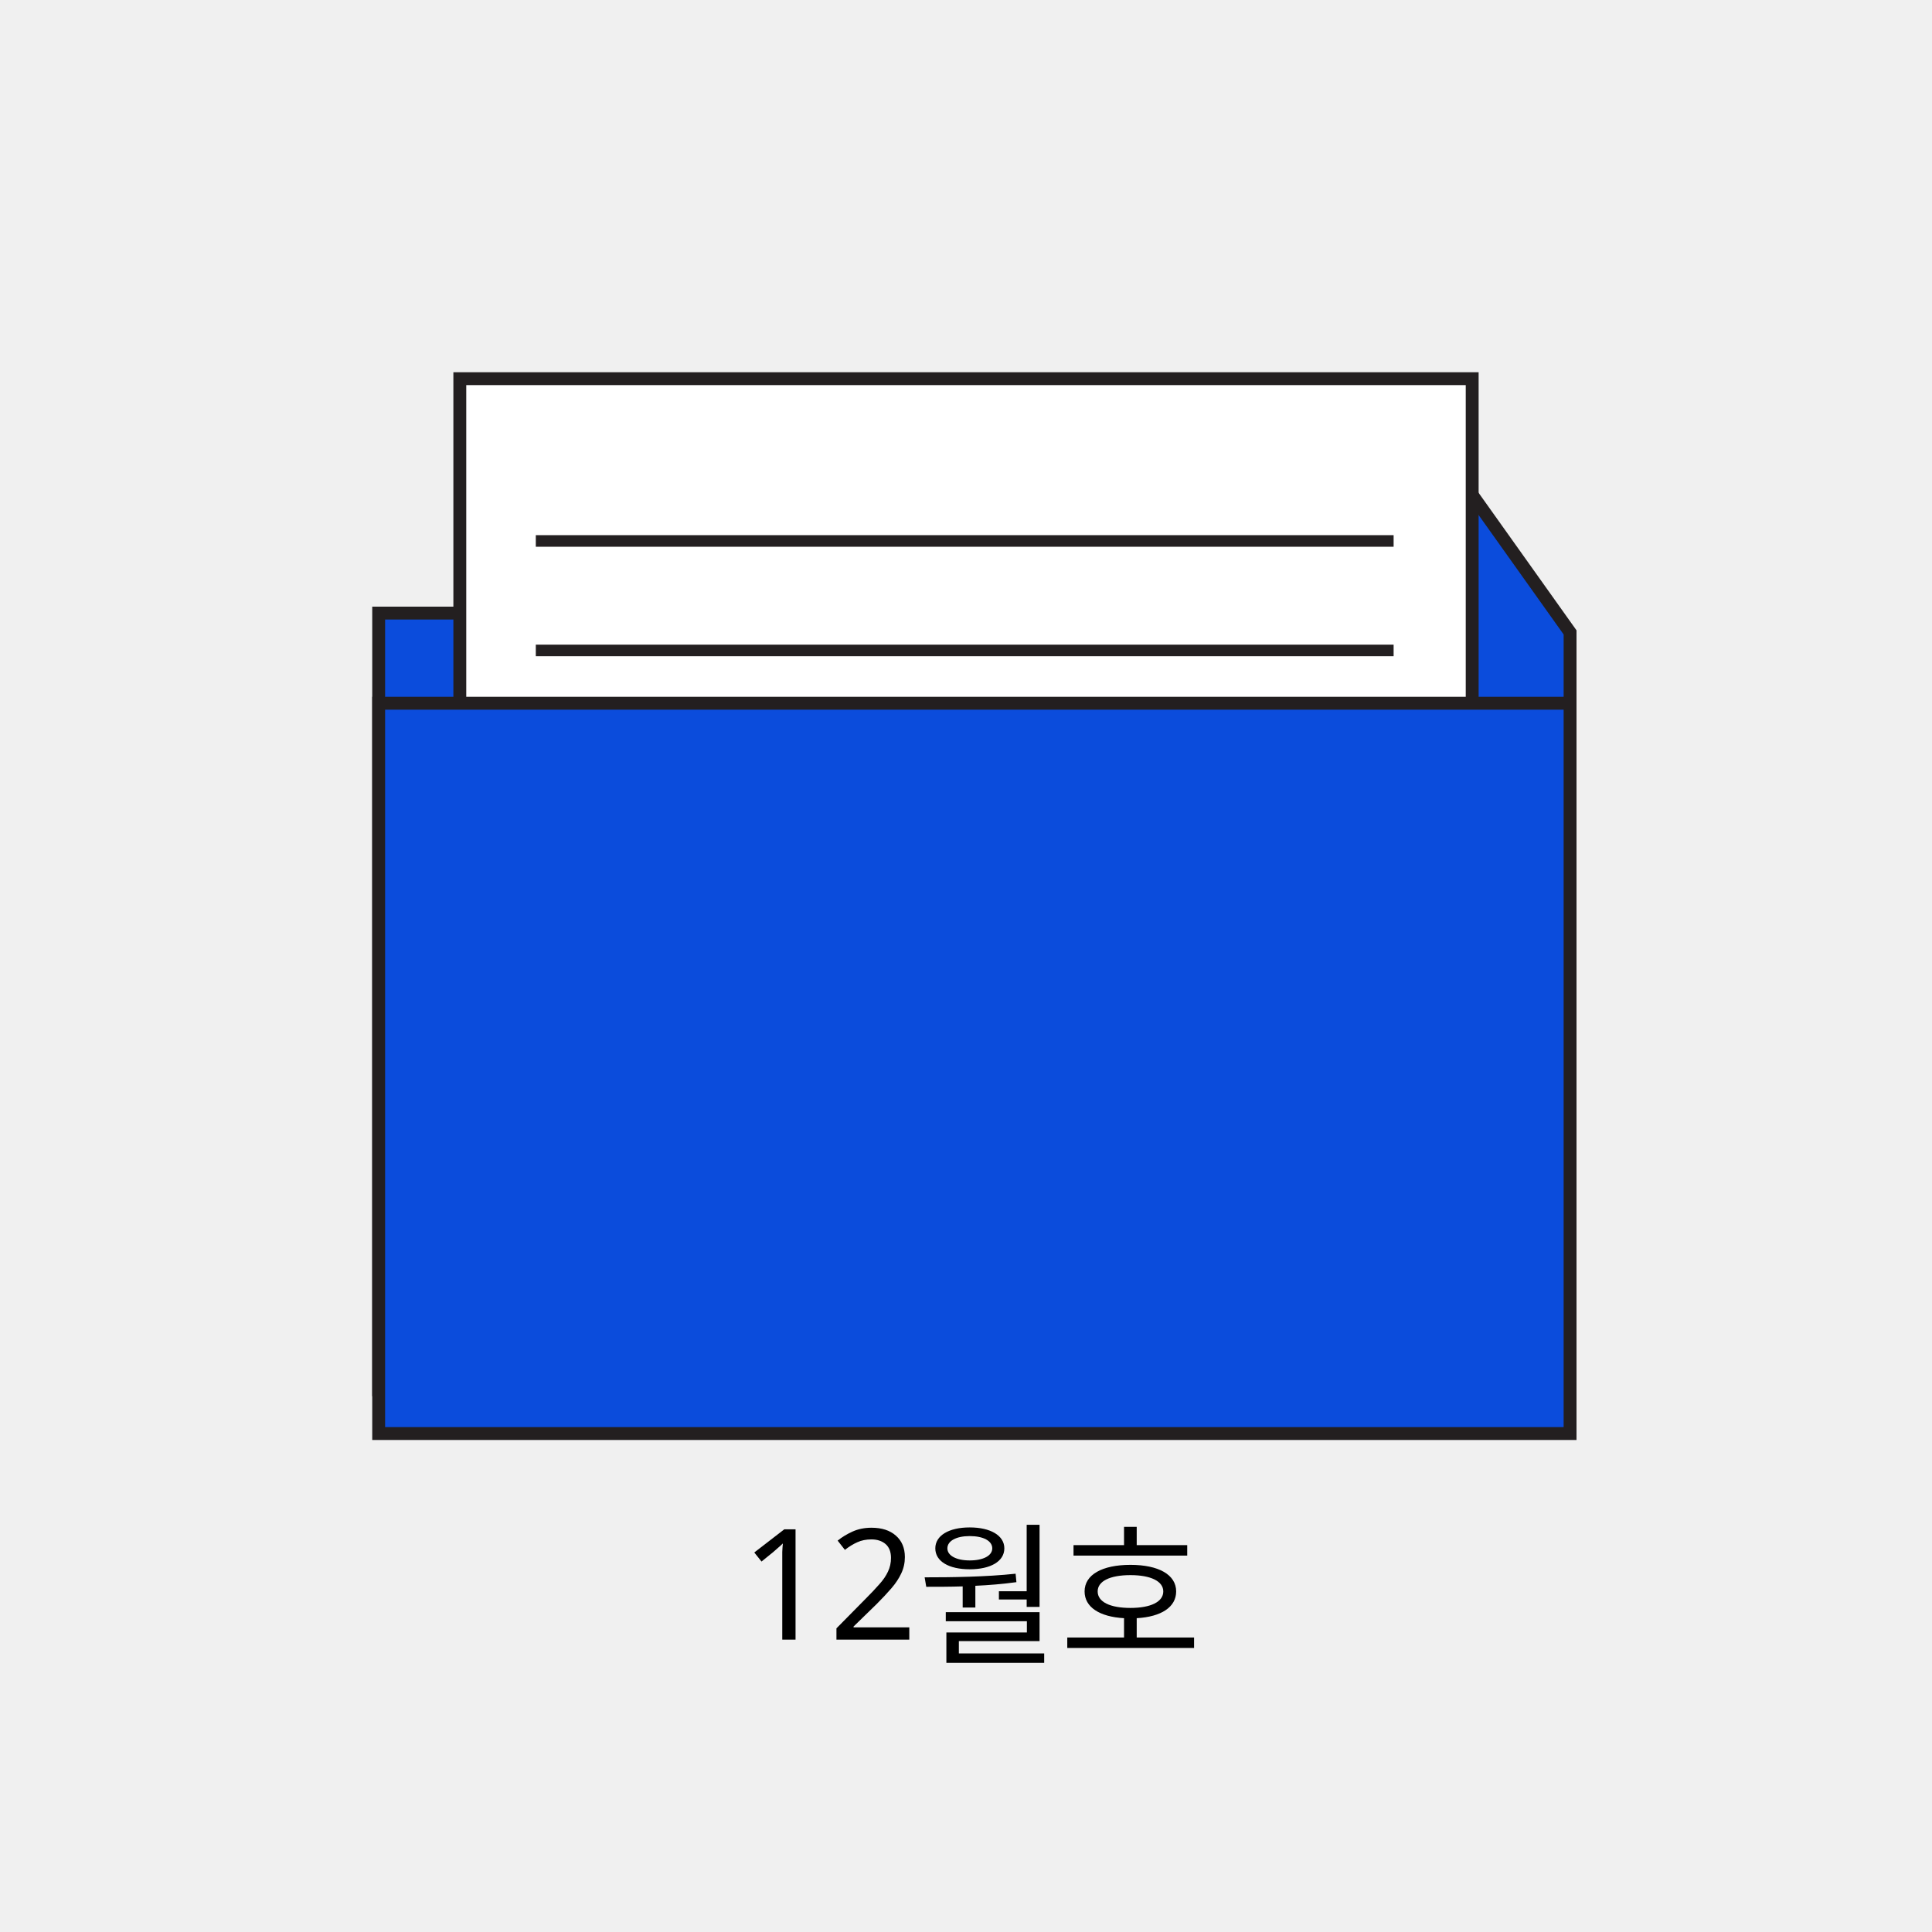
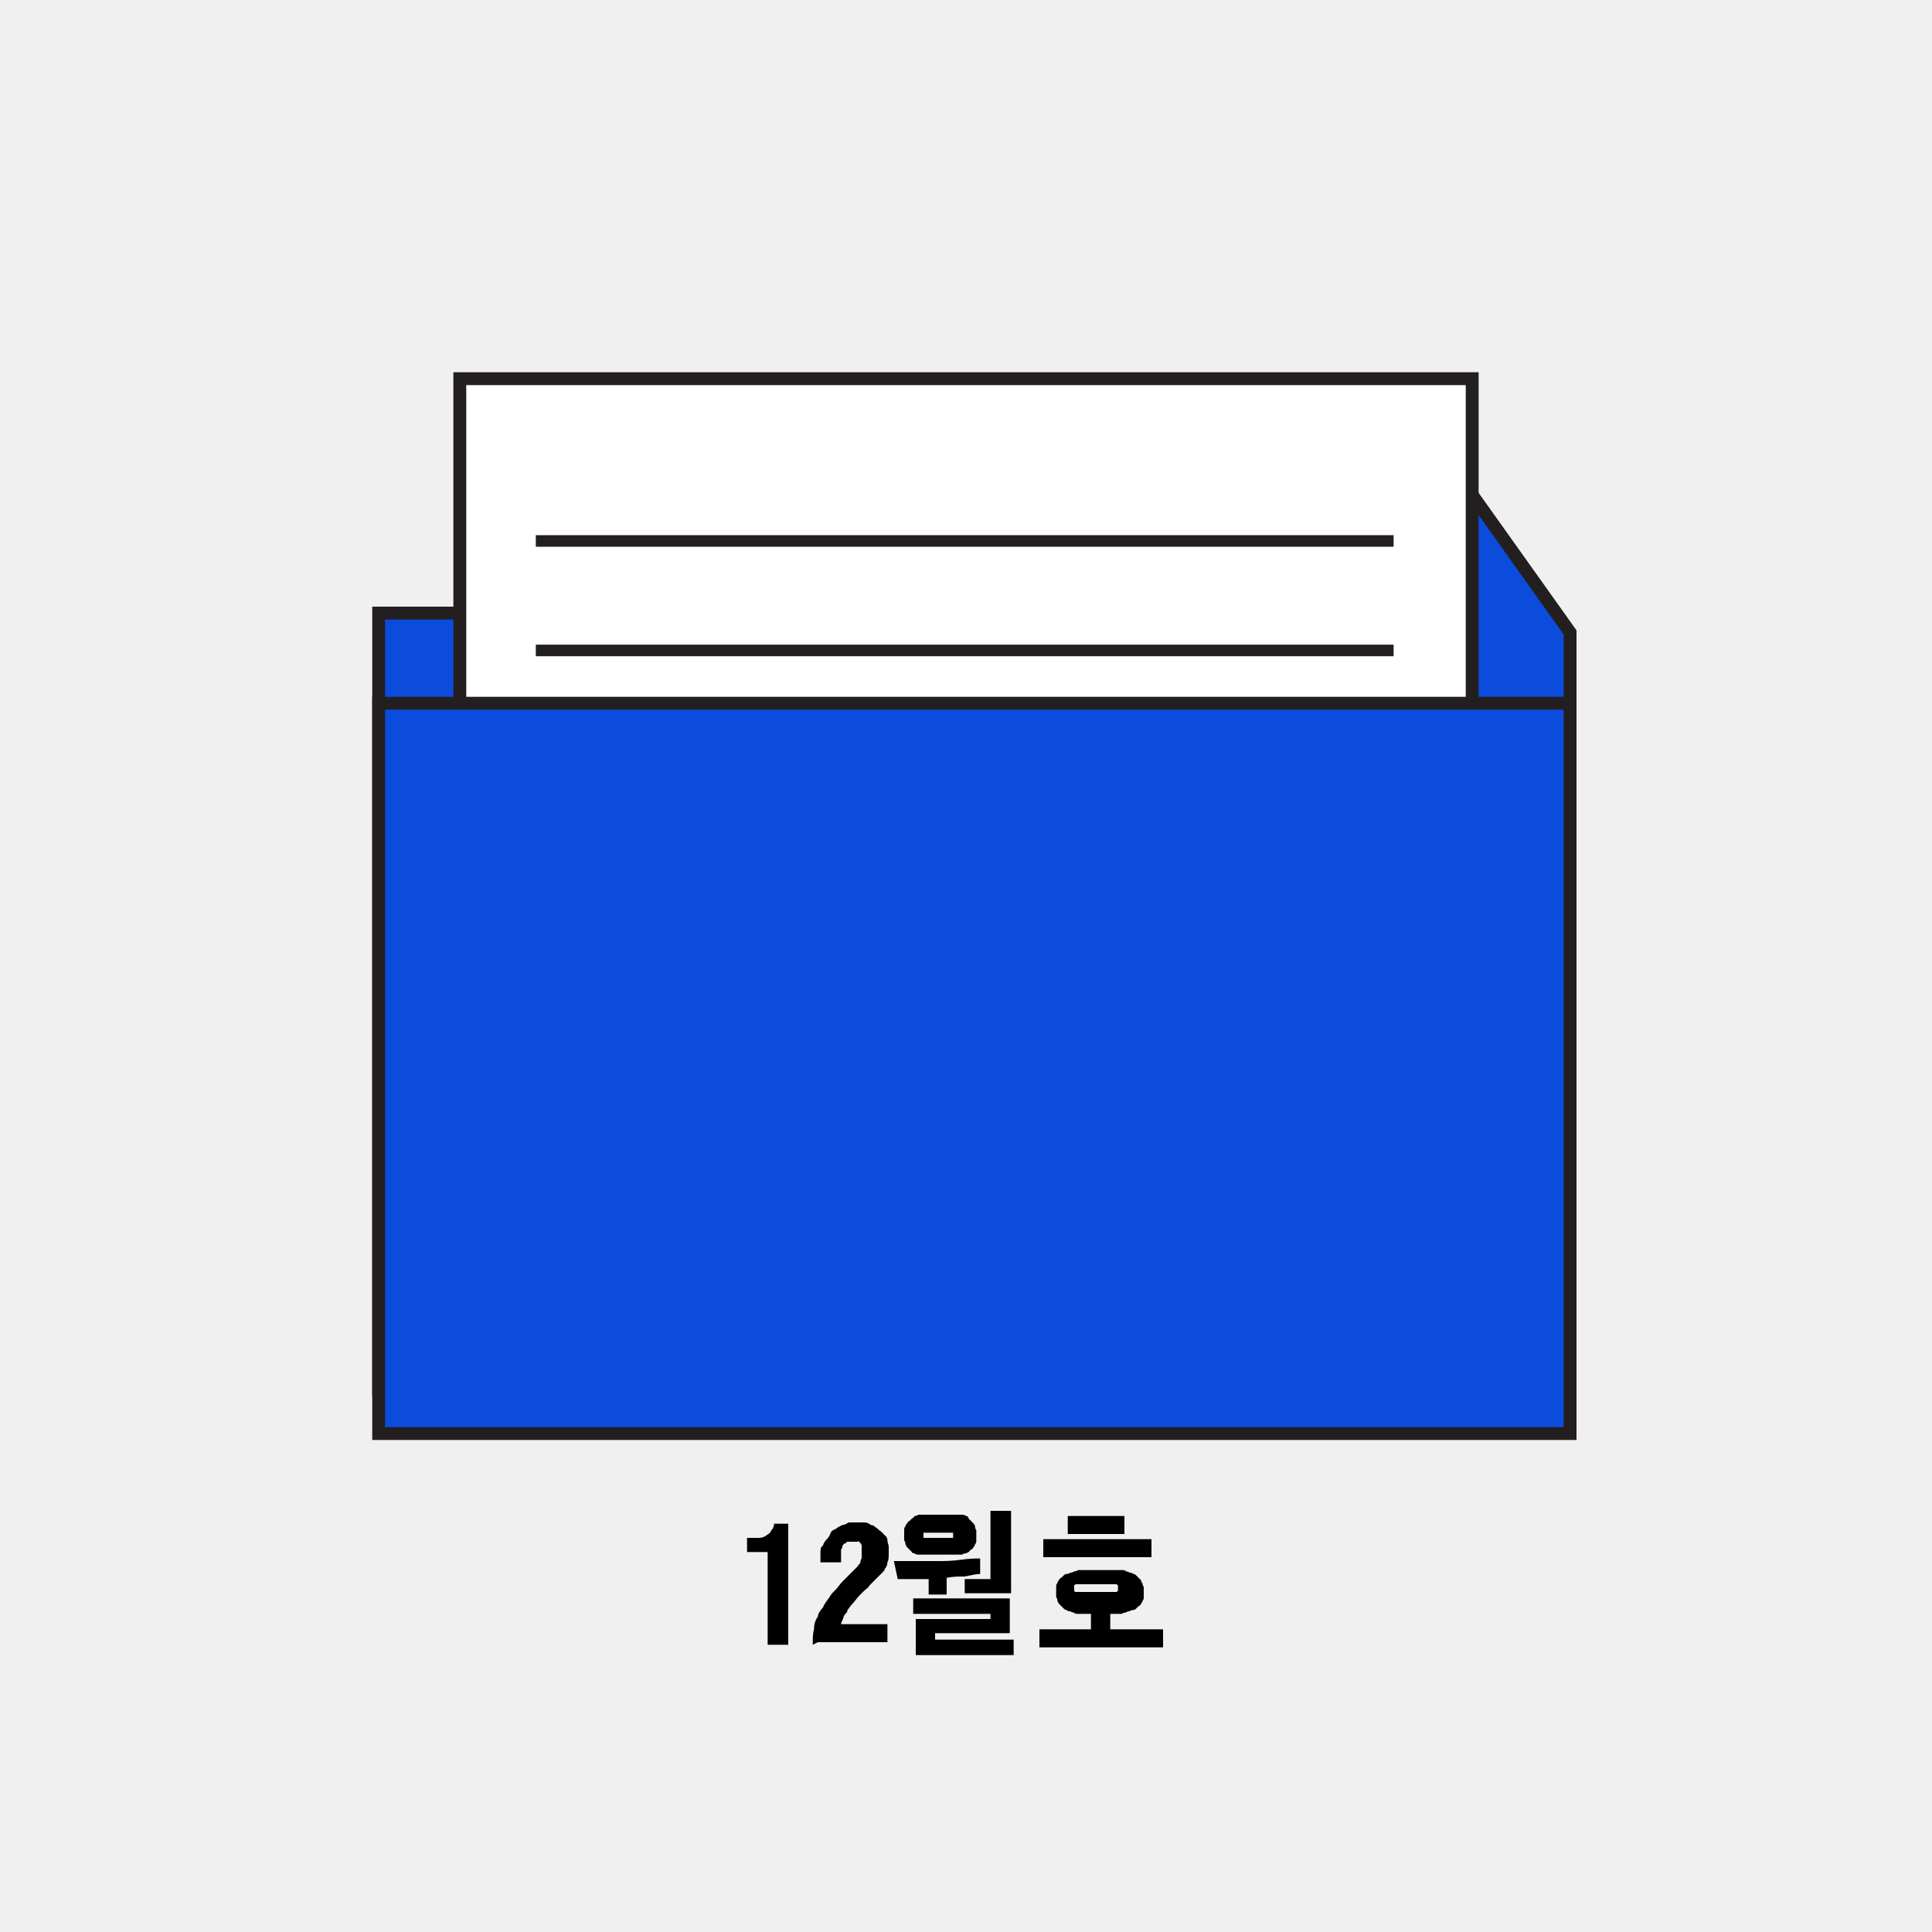
<svg xmlns="http://www.w3.org/2000/svg" version="1.1" viewBox="0 0 150 150">
  <defs>
    <style>
      .cls-1 {
-         stroke-width: 1px;
-       }
- 
-       .cls-1, .cls-2, .cls-3, .cls-4, .cls-5 {
-         stroke: #231f20;
-         stroke-miterlimit: 10;
-       }
- 
-       .cls-1, .cls-3 {
-         fill: #0b4cdc;
+         isolation: isolate;
      }

      .cls-2 {
        fill: none;
      }

+       .cls-2, .cls-3, .cls-4, .cls-5 {
+         stroke: #231f20;
+         stroke-miterlimit: 10;
+       }
+ 
      .cls-2, .cls-5 {
        stroke-width: .9px;
+       }
+ 
+       .cls-3 {
+         fill: #0b4cdc;
      }

      .cls-4, .cls-5 {
        fill: #fff;
      }

      .cls-6 {
        display: none;
      }
- 
-       .cls-7 {
-         font-family: ChosunKg, ChosunKg;
-         font-size: 12px;
-       }
    </style>
  </defs>
  <g>
    <g id="Layer_1">
-       <polygon class="cls-3" points="121.9 49.1 113.5 37.3 94.7 37.2 86.5 47.6 29.4 47.6 29.4 107.9 121.9 107.9 121.9 49.1" />
      <g>
-         <rect class="cls-4" x="35.7" y="29.4" width="78.6" height="68.6" />
-         <line class="cls-2" x1="41.6" y1="42" x2="108.2" y2="42" />
-         <line class="cls-2" x1="41.6" y1="50.5" x2="108.2" y2="50.5" />
-         <line class="cls-2" x1="41.6" y1="59" x2="108.2" y2="59" />
-         <line class="cls-2" x1="41.6" y1="67.5" x2="108.2" y2="67.5" />
-         <line class="cls-2" x1="41.6" y1="71.9" x2="108.2" y2="71.9" />
-         <line class="cls-2" x1="41.6" y1="80.4" x2="108.2" y2="80.4" />
+         <g id="Layer_1-2" data-name="Layer_1">
+           <polygon class="cls-3" points="121.9 49.1 113.5 37.3 94.7 37.2 86.5 47.6 29.4 47.6 29.4 107.9 121.9 107.9 121.9 49.1" />
+           <g>
+             <rect class="cls-4" x="35.7" y="29.4" width="78.6" height="68.6" />
+             <line class="cls-2" x1="41.6" y1="42" x2="108.2" y2="42" />
+             <line class="cls-2" x1="41.6" y1="50.5" x2="108.2" y2="50.5" />
+             <line class="cls-2" x1="41.6" y1="59" x2="108.2" y2="59" />
+             <line class="cls-2" x1="41.6" y1="67.5" x2="108.2" y2="67.5" />
+             <line class="cls-2" x1="41.6" y1="71.9" x2="108.2" y2="71.9" />
+             <line class="cls-2" x1="41.6" y1="80.4" x2="108.2" y2="80.4" />
+           </g>
+           <rect class="cls-3" x="29.4" y="54.6" width="92.5" height="56.7" />
+           <g class="cls-1">
+             <g class="cls-1">
+               <path d="M58,120.5v-1.1h.2c.2,0,.5,0,.7,0,.3,0,.5-.1.6-.2.2-.1.3-.2.4-.4.1-.1.2-.3.2-.5h1.1v9.4h-1.6v-7.2h-1.7Z" />
+               <path d="M63.1,127.7c0-.4,0-.9.1-1.2,0-.4.1-.7.3-1,0-.2.2-.5.4-.7.1-.3.3-.5.5-.8.1-.2.3-.4.5-.6.2-.2.3-.4.5-.6.1-.1.3-.3.5-.5s.3-.3.4-.4c0,0,.2-.2.3-.3,0-.1.2-.2.2-.3,0,0,0-.2.1-.3,0-.1,0-.2,0-.3s0-.2,0-.3c0-.1,0-.2,0-.2,0,0,0-.1,0-.2,0,0,0-.1-.1-.2,0,0,0,0-.1-.1s-.1,0-.1,0c0,0-.1,0-.2,0,0,0-.2,0-.2,0s-.2,0-.3,0-.2,0-.2.1c0,0-.1,0-.2.1s-.1.1-.1.2c0,0,0,.1-.1.2,0,0,0,.2,0,.3,0,0,0,.2,0,.3,0,.1,0,.3,0,.4h-1.6c0-.2,0-.5,0-.7,0-.3,0-.5.2-.6,0-.1.1-.3.3-.5s.2-.3.3-.5.2-.2.4-.3c.1-.1.3-.2.5-.3.2,0,.3-.1.5-.2.2,0,.4,0,.5,0s.4,0,.6,0,.4,0,.6.2c.2,0,.3.1.4.2.1,0,.2.2.4.3.1.1.2.2.3.3s.2.2.2.4c0,.2.1.3.1.5,0,.2,0,.4,0,.6s0,.4-.1.6c0,.2-.1.4-.2.5,0,.1-.1.2-.2.3s-.2.2-.3.3c0,0-.2.2-.3.3-.1.1-.3.3-.4.4-.1.2-.3.3-.4.4-.1.1-.3.3-.4.4-.2.2-.3.4-.5.6-.2.2-.3.4-.4.5,0,.2-.2.3-.3.5,0,.2-.2.4-.2.6h3.6v1.4h-5.4Z" />
+               <path d="M73.7,123.8h-1.6v-1.2c-.4,0-.8,0-1.3,0-.4,0-.8,0-1.1,0l-.3-1.4c.4,0,.9,0,1.5,0,.7,0,1.3,0,1.9,0,.5,0,1.1,0,1.8-.1s1.1-.1,1.5-.1v1.2c-.3,0-.7.1-1.2.2-.5,0-.9,0-1.4.1v1.3ZM70.2,118.8c0-.1,0-.2.1-.3,0,0,0-.1.1-.2s.1-.2.2-.2c0,0,.1-.1.2-.2,0,0,.2-.1.2-.2,0,0,.2,0,.3-.1.1,0,.2,0,.3,0,0,0,.2,0,.3,0,.1,0,.2,0,.3,0,0,0,.2,0,.4,0,.2,0,.3,0,.4,0s.3,0,.4,0c.2,0,.3,0,.4,0,0,0,.2,0,.3,0,.1,0,.2,0,.3,0,0,0,.2,0,.3,0,0,0,.2,0,.3.1,0,0,.2,0,.2.2,0,0,.1.1.2.2,0,0,.1.1.2.2s.1.2.1.2c0,0,0,.2.1.3,0,.1,0,.2,0,.4s0,.2,0,.4c0,.1,0,.2-.1.3,0,0,0,.1-.1.2,0,0-.1.2-.2.2,0,0-.1.1-.2.2,0,0-.2.1-.2.1,0,0-.2,0-.3.1,0,0-.2,0-.3,0,0,0-.2,0-.3,0-.1,0-.2,0-.3,0,0,0-.2,0-.4,0-.2,0-.3,0-.4,0s-.3,0-.4,0c-.2,0-.3,0-.4,0,0,0-.2,0-.3,0-.1,0-.2,0-.3,0s-.2,0-.3,0-.2,0-.3-.1c0,0-.2,0-.2-.1,0,0-.1-.1-.2-.2,0,0-.1-.1-.2-.2,0,0-.1-.2-.1-.2,0,0,0-.2-.1-.3,0-.1,0-.2,0-.4s0-.2,0-.4ZM78.7,128.5h-7.6v-2.8h5.8v-.4h-6v-1.2h7.5v2.7h-5.8v.5h6.1v1.3ZM71.7,119.3s0,0,0,.1c0,0,0,0,0,0,0,0,0,0,0,0,0,0,0,0,.1,0,0,0,0,0,.1,0,0,0,.1,0,.2,0,0,0,.1,0,.2,0,0,0,.1,0,.2,0,0,0,.2,0,.3,0s.2,0,.3,0,.2,0,.2,0c0,0,.1,0,.2,0,0,0,.1,0,.2,0,0,0,0,0,.1,0,0,0,0,0,.1,0,0,0,0,0,.1,0,0,0,0,0,0,0,0,0,0,0,0-.1,0,0,0,0,0-.1s0,0,0-.1c0,0,0,0,0-.1,0,0,0,0,0,0,0,0,0,0-.1,0,0,0,0,0-.1,0,0,0,0,0-.1,0,0,0-.1,0-.2,0,0,0-.1,0-.2,0,0,0,0,0-.2,0,0,0-.2,0-.3,0s-.2,0-.3,0c0,0-.2,0-.2,0,0,0-.1,0-.2,0,0,0-.1,0-.2,0,0,0,0,0-.1,0s0,0-.1,0c0,0,0,0,0,0,0,0,0,0,0,0,0,0,0,0,0,.1,0,0,0,.1,0,.1s0,0,0,.1ZM74.9,123.7v-1.1h2v-5.3h1.6v6.4h-3.5Z" />
+               <path d="M84.5,125.3c0,0-.2,0-.2,0,0,0-.1,0-.2,0-.1,0-.3,0-.4,0-.1,0-.3,0-.3-.1,0,0-.2,0-.3-.1-.1,0-.2,0-.3-.1,0,0-.1,0-.2-.1,0,0-.1-.1-.2-.2,0,0-.1-.1-.2-.2,0,0-.1-.2-.1-.2,0,0,0-.2-.1-.3,0-.1,0-.3,0-.4s0-.3,0-.4c0-.1,0-.2.1-.3,0,0,0-.1.1-.2,0,0,.1-.2.2-.2,0,0,.1-.1.2-.2,0,0,.1-.1.2-.1,0,0,.2,0,.3-.1,0,0,.2,0,.3-.1,0,0,.2,0,.3-.1.1,0,.3,0,.4,0,.1,0,.3,0,.6,0,.2,0,.5,0,.7,0s.4,0,.7,0c.2,0,.4,0,.6,0,.1,0,.3,0,.4,0,.1,0,.3,0,.3.1,0,0,.2,0,.3.1,0,0,.2,0,.3.1,0,0,.1,0,.2.1,0,0,.1.1.2.2,0,0,.1.1.2.2,0,0,0,.2.1.2,0,0,0,.2.1.3,0,.1,0,.3,0,.4s0,.3,0,.4c0,.1,0,.2-.1.3,0,0,0,.1-.1.2,0,0-.1.2-.2.2,0,0-.1.1-.2.2,0,0-.1.1-.2.1,0,0-.2,0-.3.1,0,0-.2,0-.3.1,0,0-.2,0-.3.1-.1,0-.3,0-.4,0,0,0-.1,0-.2,0,0,0-.2,0-.3,0v1.2h4.1v1.4h-9.6v-1.4h4v-1.2ZM81,119.5h8.4v1.4h-8.4v-1.4ZM82.9,117.7h4.4v1.4h-4.4v-1.4ZM83.4,123.4s0,0,0,0c0,0,0,0,0,.1s0,0,.1.1c0,0,0,0,.1,0s.1,0,.2,0c0,0,.1,0,.2,0,0,0,.2,0,.3,0,0,0,.2,0,.4,0,.2,0,.3,0,.4,0s.3,0,.4,0c.2,0,.3,0,.4,0,0,0,.2,0,.3,0,0,0,.2,0,.2,0,0,0,.1,0,.2,0s.1,0,.1,0c0,0,0,0,.1-.1,0,0,0,0,0-.1,0,0,0,0,0,0,0,0,0,0,0-.1s0,0,0-.1c0,0,0,0,0,0,0,0,0,0,0-.1,0,0,0,0-.1-.1,0,0,0,0-.1,0,0,0-.1,0-.2,0,0,0-.1,0-.2,0s-.2,0-.3,0c0,0-.2,0-.4,0-.2,0-.3,0-.4,0s-.3,0-.4,0-.3,0-.4,0c0,0-.2,0-.3,0,0,0-.2,0-.2,0,0,0-.1,0-.2,0,0,0-.1,0-.1,0,0,0,0,0-.1.1s0,0,0,.1c0,0,0,0,0,0s0,0,0,.1,0,0,0,.1Z" />
+             </g>
+           </g>
+         </g>
+         <g id="Layer_2" class="cls-6">
+           <rect class="cls-5" x="31.7" y="24.6" width="84.6" height="98.4" />
+           <line class="cls-2" x1="40.5" y1="37.6" x2="107.1" y2="37.6" />
+           <line class="cls-2" x1="40.5" y1="46.1" x2="107.1" y2="46.1" />
+           <line class="cls-2" x1="40.5" y1="54.6" x2="107.1" y2="54.6" />
+           <line class="cls-2" x1="40.5" y1="63.2" x2="107.1" y2="63.2" />
+           <line class="cls-2" x1="40.5" y1="71.7" x2="107.1" y2="71.7" />
+           <line class="cls-2" x1="40.5" y1="80.2" x2="107.1" y2="80.2" />
+           <line class="cls-2" x1="40.5" y1="88.7" x2="107.1" y2="88.7" />
+           <line class="cls-2" x1="40.5" y1="97.2" x2="107.1" y2="97.2" />
+           <line class="cls-2" x1="40.5" y1="105.7" x2="107.1" y2="105.7" />
+           <line class="cls-2" x1="40.5" y1="114.2" x2="107.1" y2="114.2" />
+         </g>
      </g>
-       <rect class="cls-1" x="29.4" y="54.6" width="92.5" height="56.7" />
-       <text class="cls-7" transform="translate(57.5 127.3)">
-         <tspan x="0" y="0">12월호</tspan>
-       </text>
-     </g>
-     <g id="Layer_2" class="cls-6">
-       <rect class="cls-5" x="31.7" y="24.6" width="84.6" height="98.4" />
-       <line class="cls-2" x1="40.5" y1="37.6" x2="107.1" y2="37.6" />
-       <line class="cls-2" x1="40.5" y1="46.1" x2="107.1" y2="46.1" />
-       <line class="cls-2" x1="40.5" y1="54.6" x2="107.1" y2="54.6" />
-       <line class="cls-2" x1="40.5" y1="63.2" x2="107.1" y2="63.2" />
-       <line class="cls-2" x1="40.5" y1="71.7" x2="107.1" y2="71.7" />
-       <line class="cls-2" x1="40.5" y1="80.2" x2="107.1" y2="80.2" />
-       <line class="cls-2" x1="40.5" y1="88.7" x2="107.1" y2="88.7" />
-       <line class="cls-2" x1="40.5" y1="97.2" x2="107.1" y2="97.2" />
-       <line class="cls-2" x1="40.5" y1="105.7" x2="107.1" y2="105.7" />
-       <line class="cls-2" x1="40.5" y1="114.2" x2="107.1" y2="114.2" />
    </g>
  </g>
</svg>
